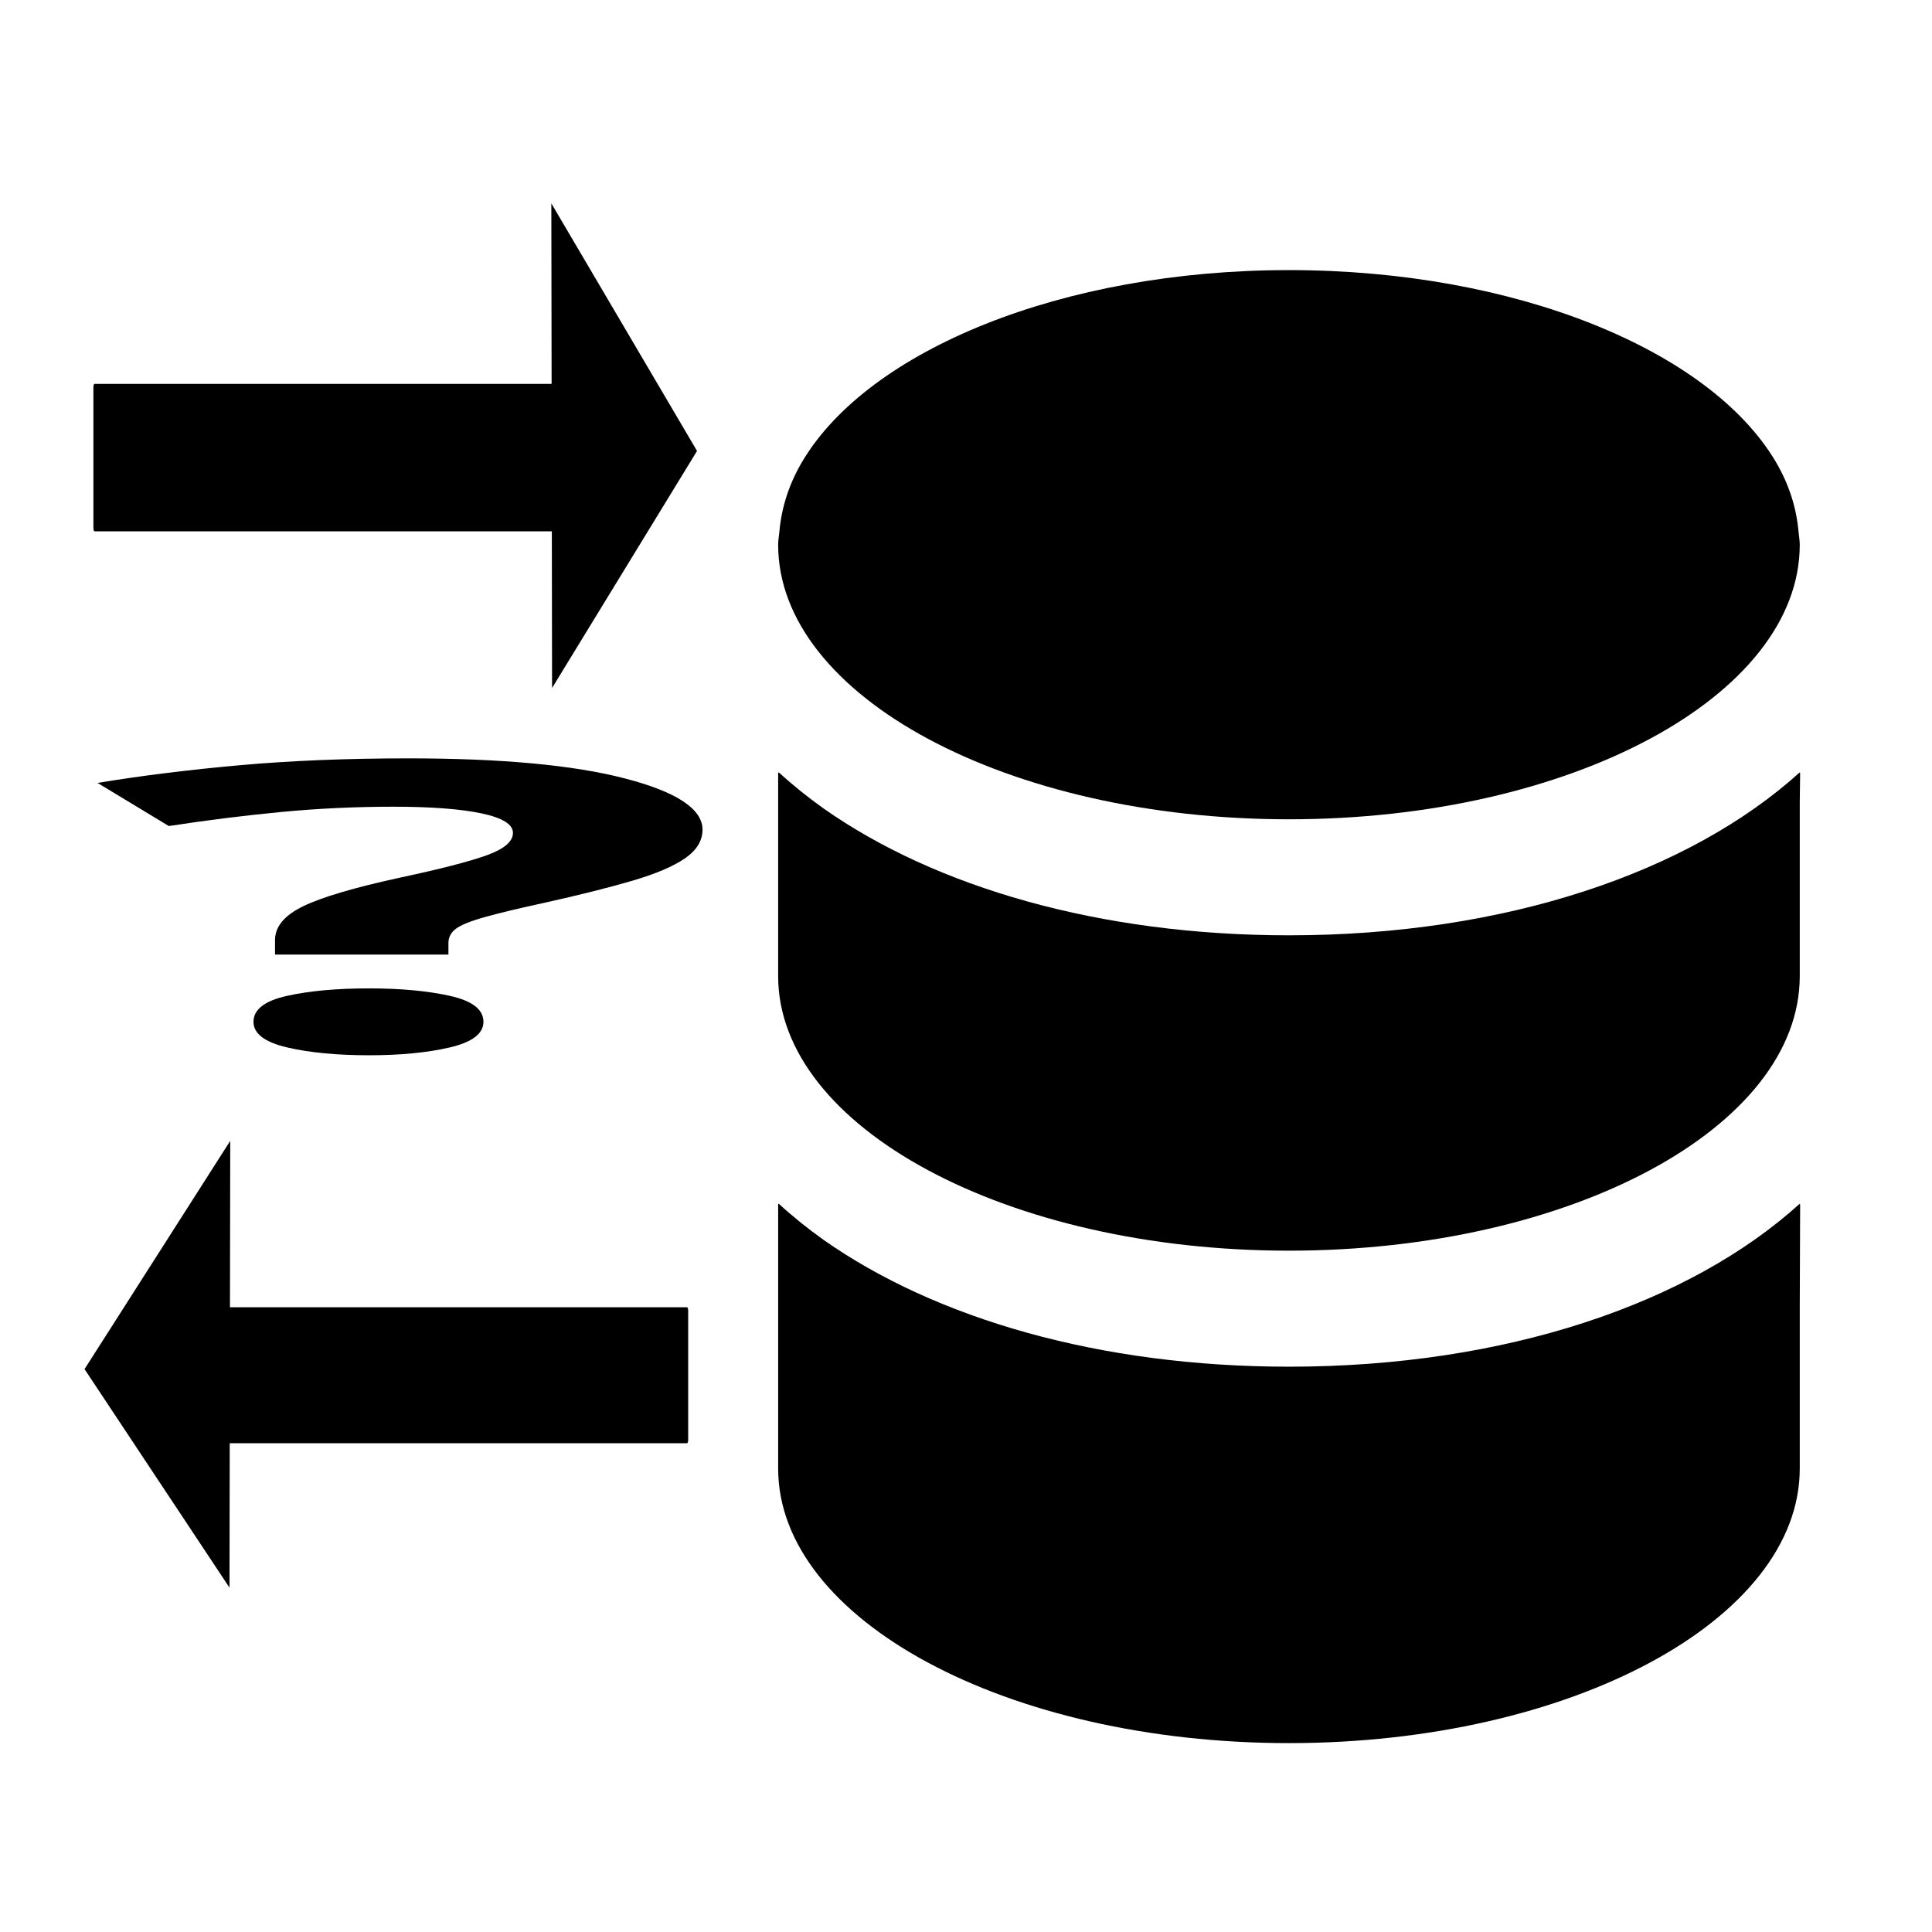
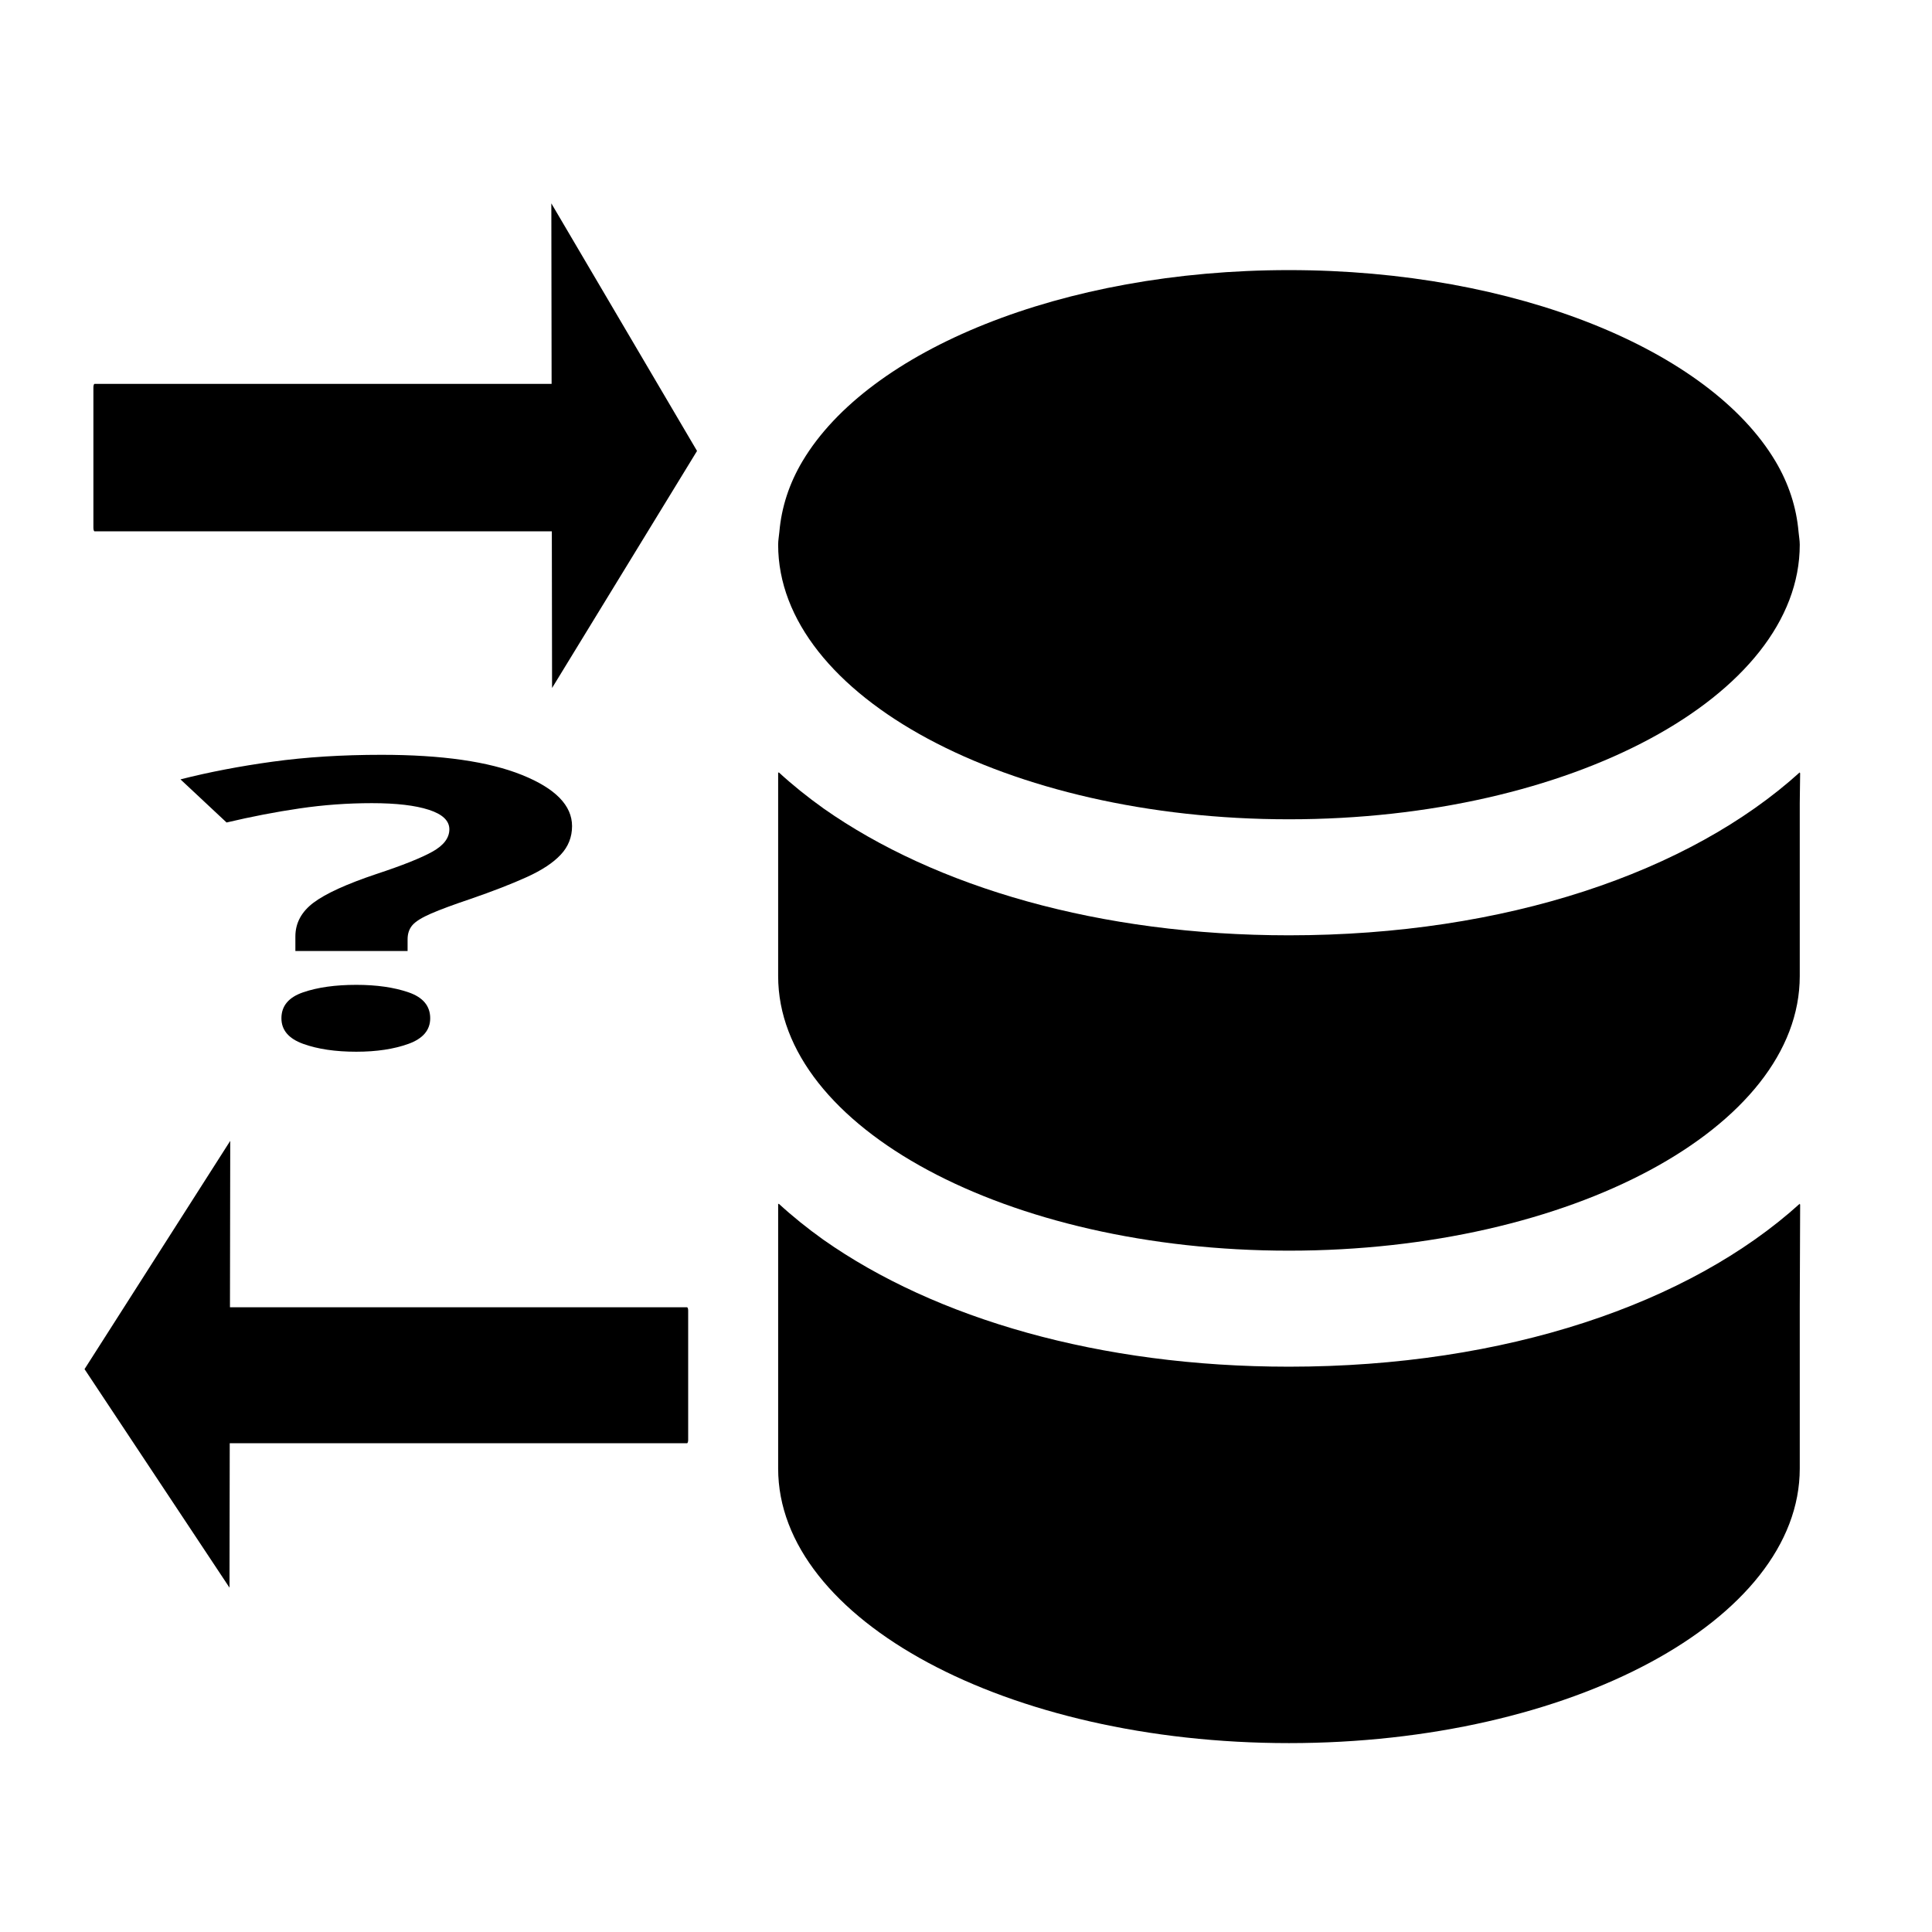
<svg xmlns="http://www.w3.org/2000/svg" height="800px" width="800px" version="1.1" id="_x32_" viewBox="0 0 512 512" xml:space="preserve">
  <defs id="defs15" />
  <style type="text/css" id="style2">
	.st0{fill:#000000;}
</style>
  <g id="g10" transform="matrix(0.6768408,0,0,0.7624241,168.3656,71.58119)">
    <path class="st0" d="m 455.925,324.816 v -0.305 c -43.168,34.714 -115.123,56.648 -200,56.648 -74.15,0 -138.432,-16.743 -182.279,-44.12 -6.223,-3.94 -12.07,-8.112 -17.48,-12.524 v 0.178 c -0.076,-0.062 -0.162,-0.119 -0.24,-0.182 v 92.043 c 0,52.626 89.717,95.445 200,95.445 110.283,0 200,-42.819 200,-95.445 v -56.488 l 0.15,-35.363 c -0.05,0.039 -0.102,0.074 -0.151,0.113 z" id="path4" />
    <path class="st0" d="m 255.925,340.831 c 110.283,0 200,-42.82 200,-95.444 v -5.188 -38.329 -16.675 l 0.15,-10.437 c -0.049,0.039 -0.102,0.074 -0.15,0.113 v -0.301 c -43.168,34.714 -115.123,56.648 -200,56.648 -74.117,0 -138.375,-16.73 -182.221,-44.087 -6.244,-3.952 -12.111,-8.137 -17.539,-12.562 v 0.182 c -0.076,-0.062 -0.162,-0.119 -0.24,-0.182 v 27.3 38.329 5.188 c 0,52.626 89.717,95.445 200,95.445 z" id="path6" />
    <path class="st0" d="m 255.925,190.89 c 110.283,0 200,-42.819 200,-95.444 0,-1.507 -0.328,-2.974 -0.472,-4.463 -0.836,-8.539 -3.844,-16.81 -9.098,-24.622 C 420.507,27.918 344.952,0 255.925,0 166.898,0 91.343,27.918 65.497,66.36 c -5.256,7.812 -8.264,16.083 -9.098,24.622 -0.147,1.488 -0.475,2.956 -0.475,4.463 10e-4,52.625 89.718,95.445 200.001,95.445 z" id="path8" />
  </g>
-   <text xml:space="preserve" style="font-style:normal;font-variant:normal;font-weight:bold;font-stretch:normal;font-size:195.032px;line-height:1.25;font-family:'Courier 10 Pitch';-inkscape-font-specification:'Courier 10 Pitch Bold';fill:#000000;fill-opacity:1;stroke:none;stroke-width:1.016" x="13.571" y="508.335" id="text844" transform="scale(1.826776,0.5474126)">
-     <tspan id="tspan842" x="13.571" y="508.335" style="font-style:normal;font-variant:normal;font-weight:bold;font-stretch:normal;font-size:195.032px;font-family:'Courier 10 Pitch';-inkscape-font-specification:'Courier 10 Pitch Bold';stroke-width:1.016">?</tspan>
+   <text xml:space="preserve" style="font-style:normal;font-variant:normal;font-weight:bold;font-stretch:normal;font-size:156.907px;line-height:1.25;font-family:'Courier 10 Pitch';-inkscape-font-specification:'Courier 10 Pitch Bold';fill:#000000;fill-opacity:1;stroke:none;stroke-width:0.817" x="32.075" y="407.578" id="text844" transform="scale(1.469677,0.6804216)">
+     <tspan id="tspan842" x="32.075" y="407.578" style="font-style:normal;font-variant:normal;font-weight:bold;font-stretch:normal;font-size:156.907px;font-family:'Courier 10 Pitch';-inkscape-font-specification:'Courier 10 Pitch Bold';stroke-width:0.817">?</tspan>
  </text>
  <g id="g852" transform="matrix(1,0,0,3.021012,-8.761534,-412.3436)">
    <rect style="fill:#000000;stroke:none;stroke-width:2.523;stroke-linecap:round;stroke-linejoin:round;stroke-miterlimit:4;stroke-dasharray:none" id="rect846" width="136.656" height="12.937" x="33.513" y="170.166" ry="0.312" />
    <path style="fill:#000000;fill-opacity:1;stroke:none;stroke-width:0.64px;stroke-linecap:butt;stroke-linejoin:miter;stroke-opacity:1" d="m 154.87,154.332 38.612,21.718 -38.416,20.793 z" id="path848" />
  </g>
  <g id="g852-5" transform="matrix(-1,0,0,2.785294,215.8854,-127.5207)">
    <rect style="fill:#000000;stroke:none;stroke-width:2.523;stroke-linecap:round;stroke-linejoin:round;stroke-miterlimit:4;stroke-dasharray:none" id="rect846-7" width="136.656" height="12.937" x="33.513" y="170.166" ry="0.312" />
    <path style="fill:#000000;fill-opacity:1;stroke:none;stroke-width:0.64px;stroke-linecap:butt;stroke-linejoin:miter;stroke-opacity:1" d="m 154.87,154.332 38.612,21.718 -38.416,20.793 z" id="path848-3" />
  </g>
</svg>
